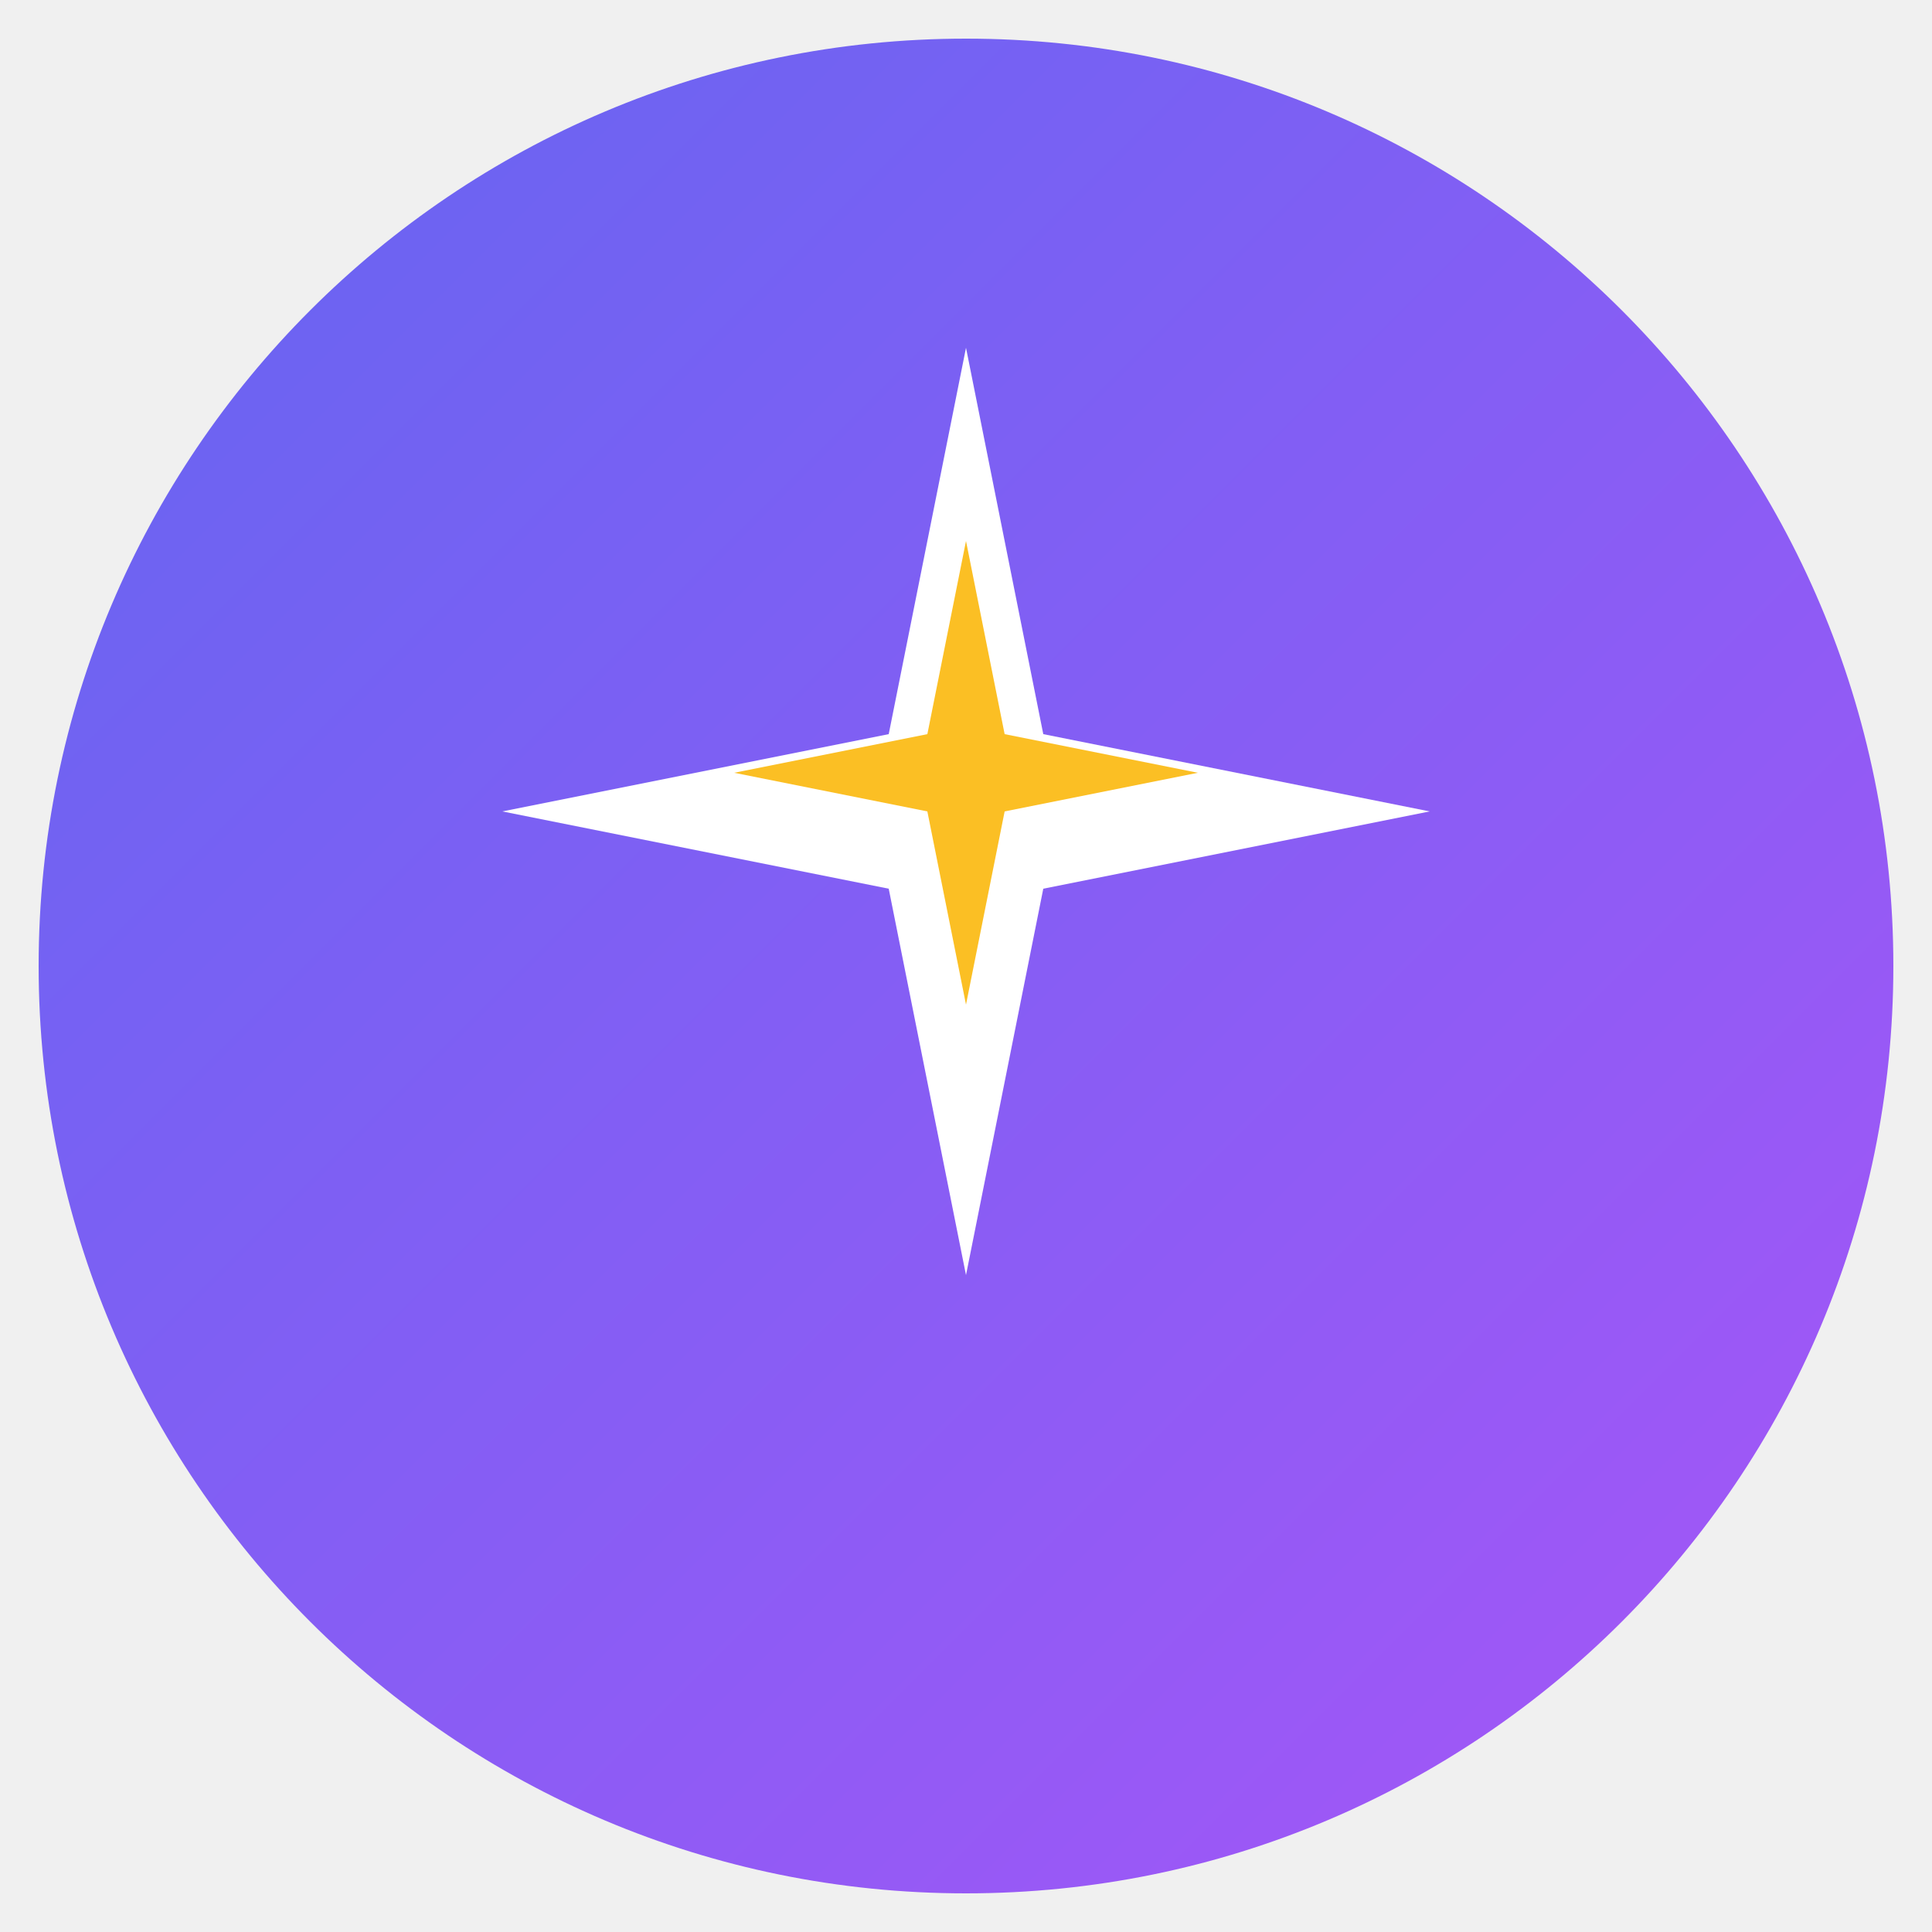
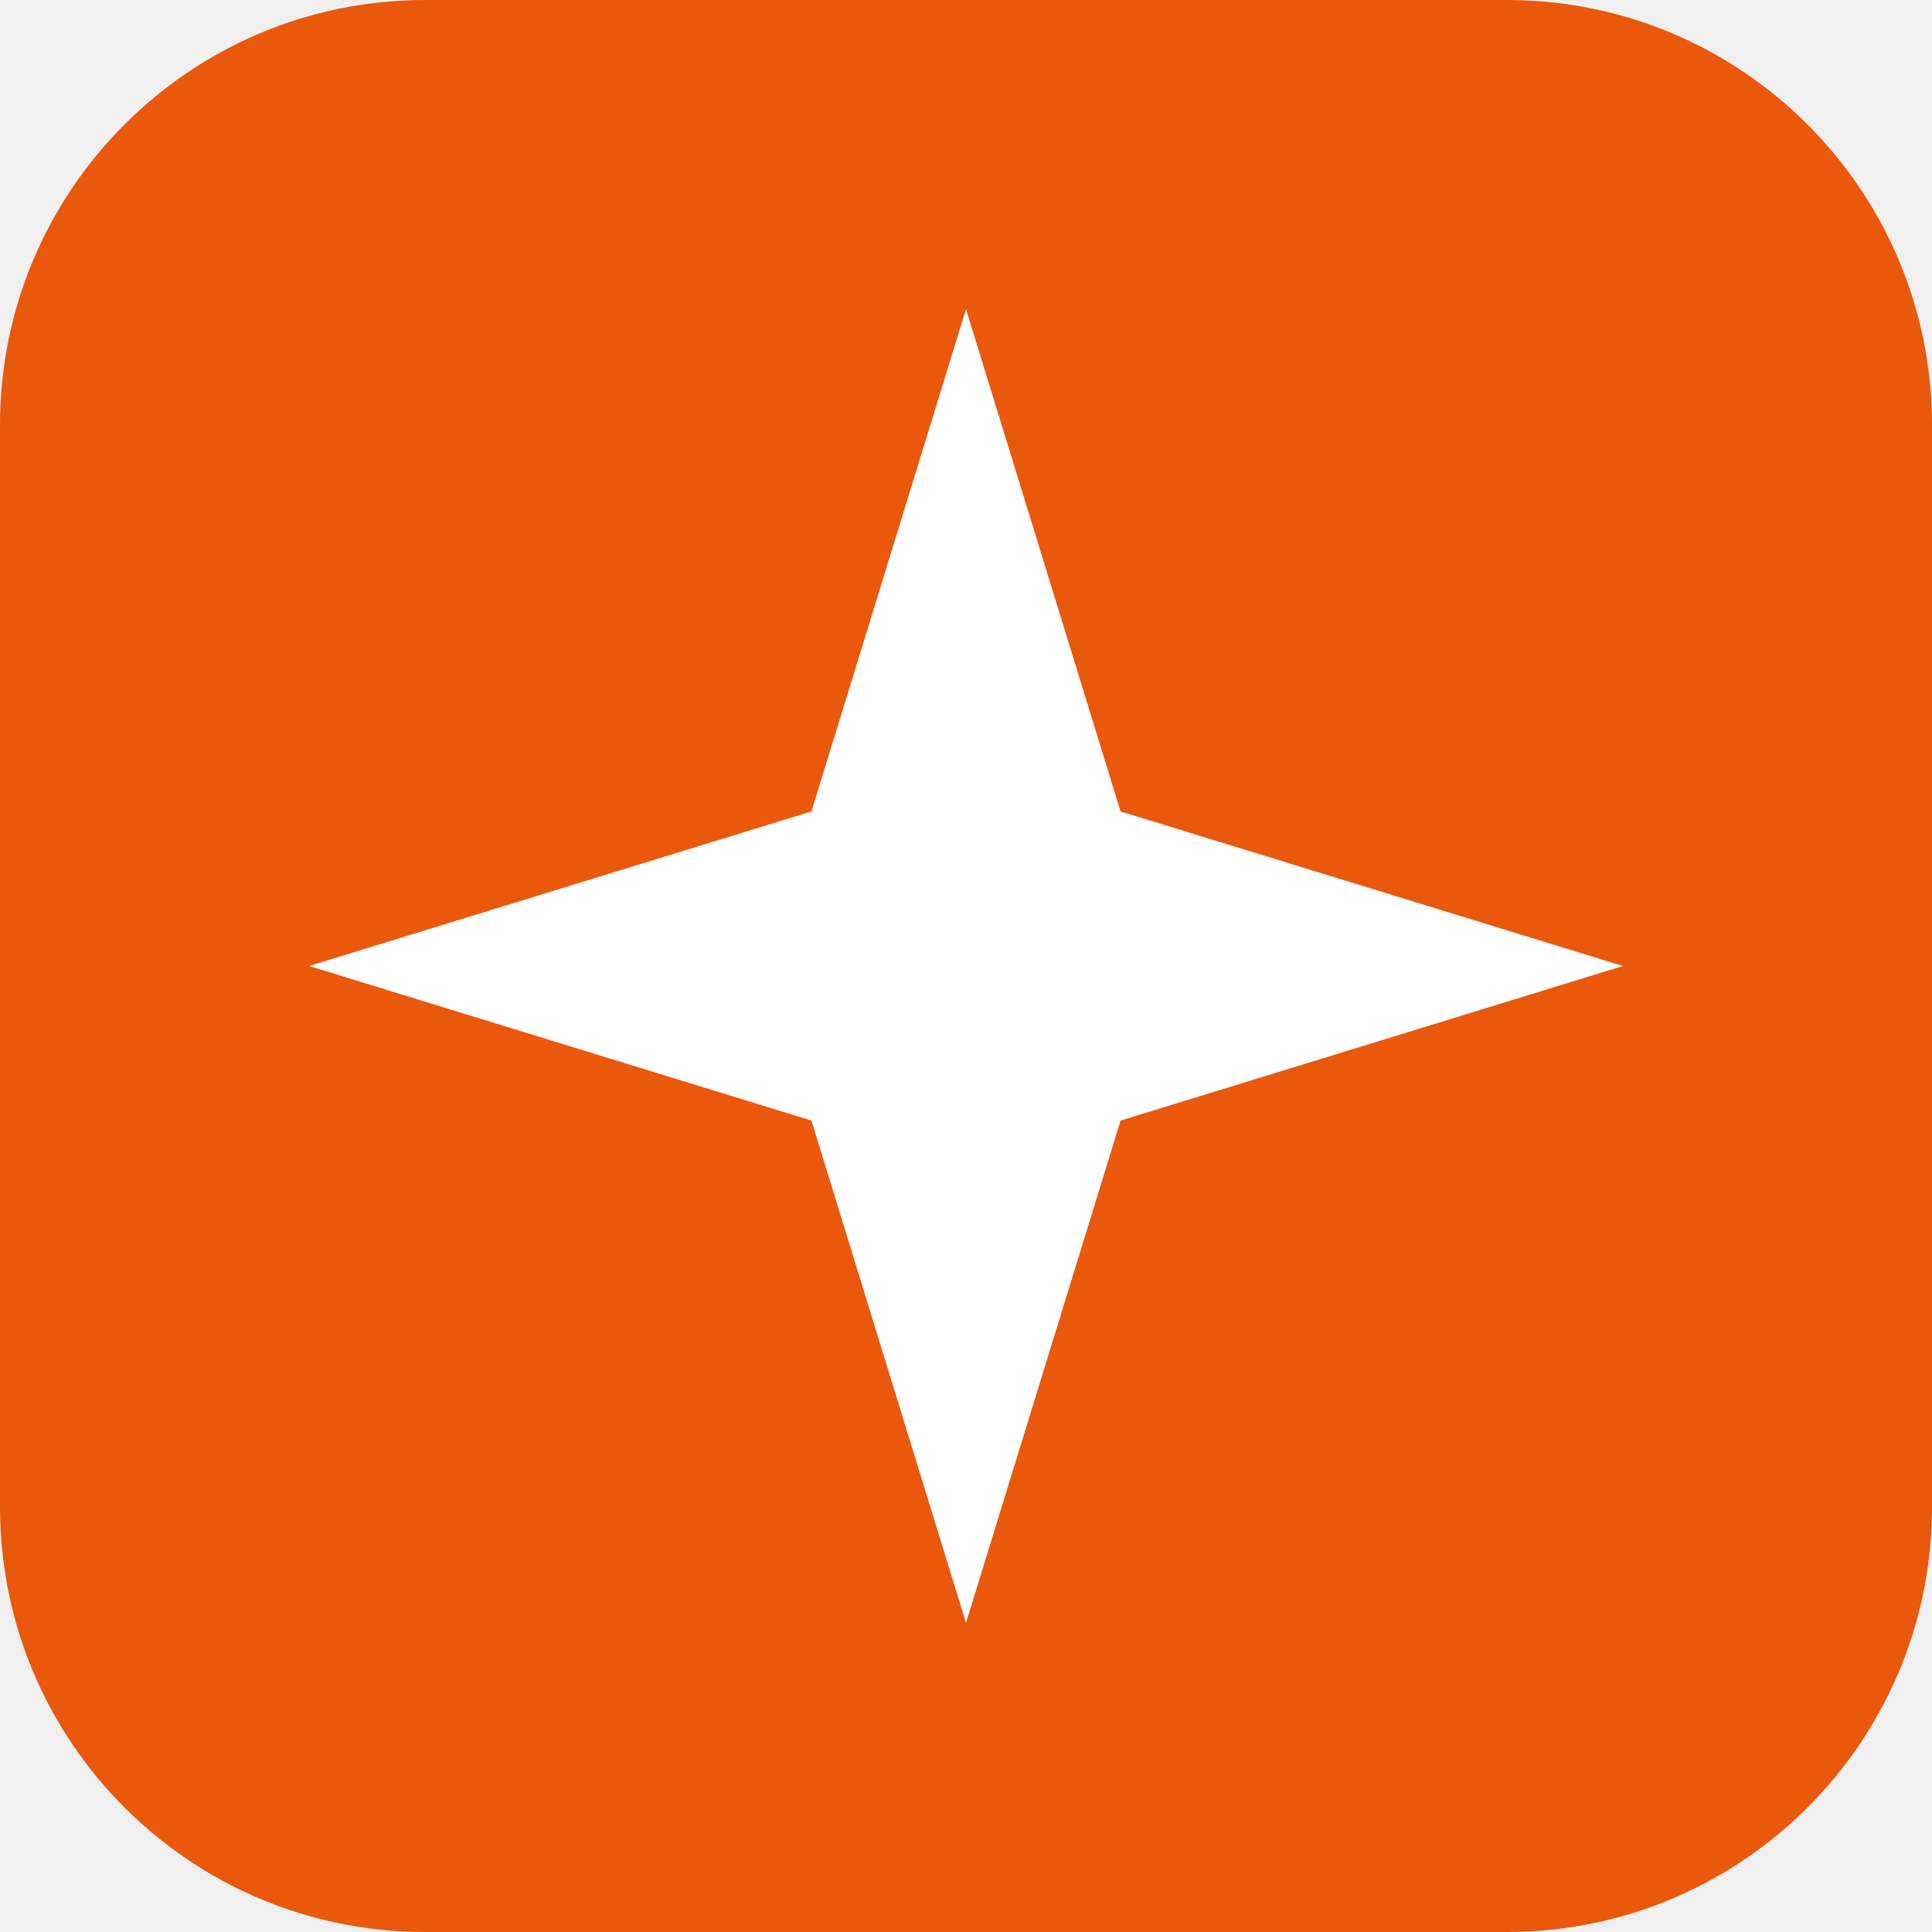
<svg xmlns="http://www.w3.org/2000/svg" viewBox="0 0 100 100">
-   <defs>
-     <linearGradient id="grad" x1="0%" y1="0%" x2="100%" y2="100%">
-       <stop offset="0%" style="stop-color:#6366f1;stop-opacity:1" />
-       <stop offset="100%" style="stop-color:#a855f7;stop-opacity:1" />
-     </linearGradient>
-   </defs>
-   <circle cx="50" cy="50" r="48" fill="url(#grad)" />
-   <path d="M50 18 L54 38 L74 42 L54 46 L50 66 L46 46 L26 42 L46 38 Z" fill="#ffffff" />
-   <path d="M50 28 L52 38 L62 40 L52 42 L50 52 L48 42 L38 40 L48 38 Z" fill="#fbbf24" />
+   <rect width="100" height="100" rx="22" fill="#EA580C" />
+   <path d="M50 16 L58 42 L84 50 L58 58 L50 84 L42 58 L16 50 L42 42 Z" fill="#FFFFFF" />
</svg>
